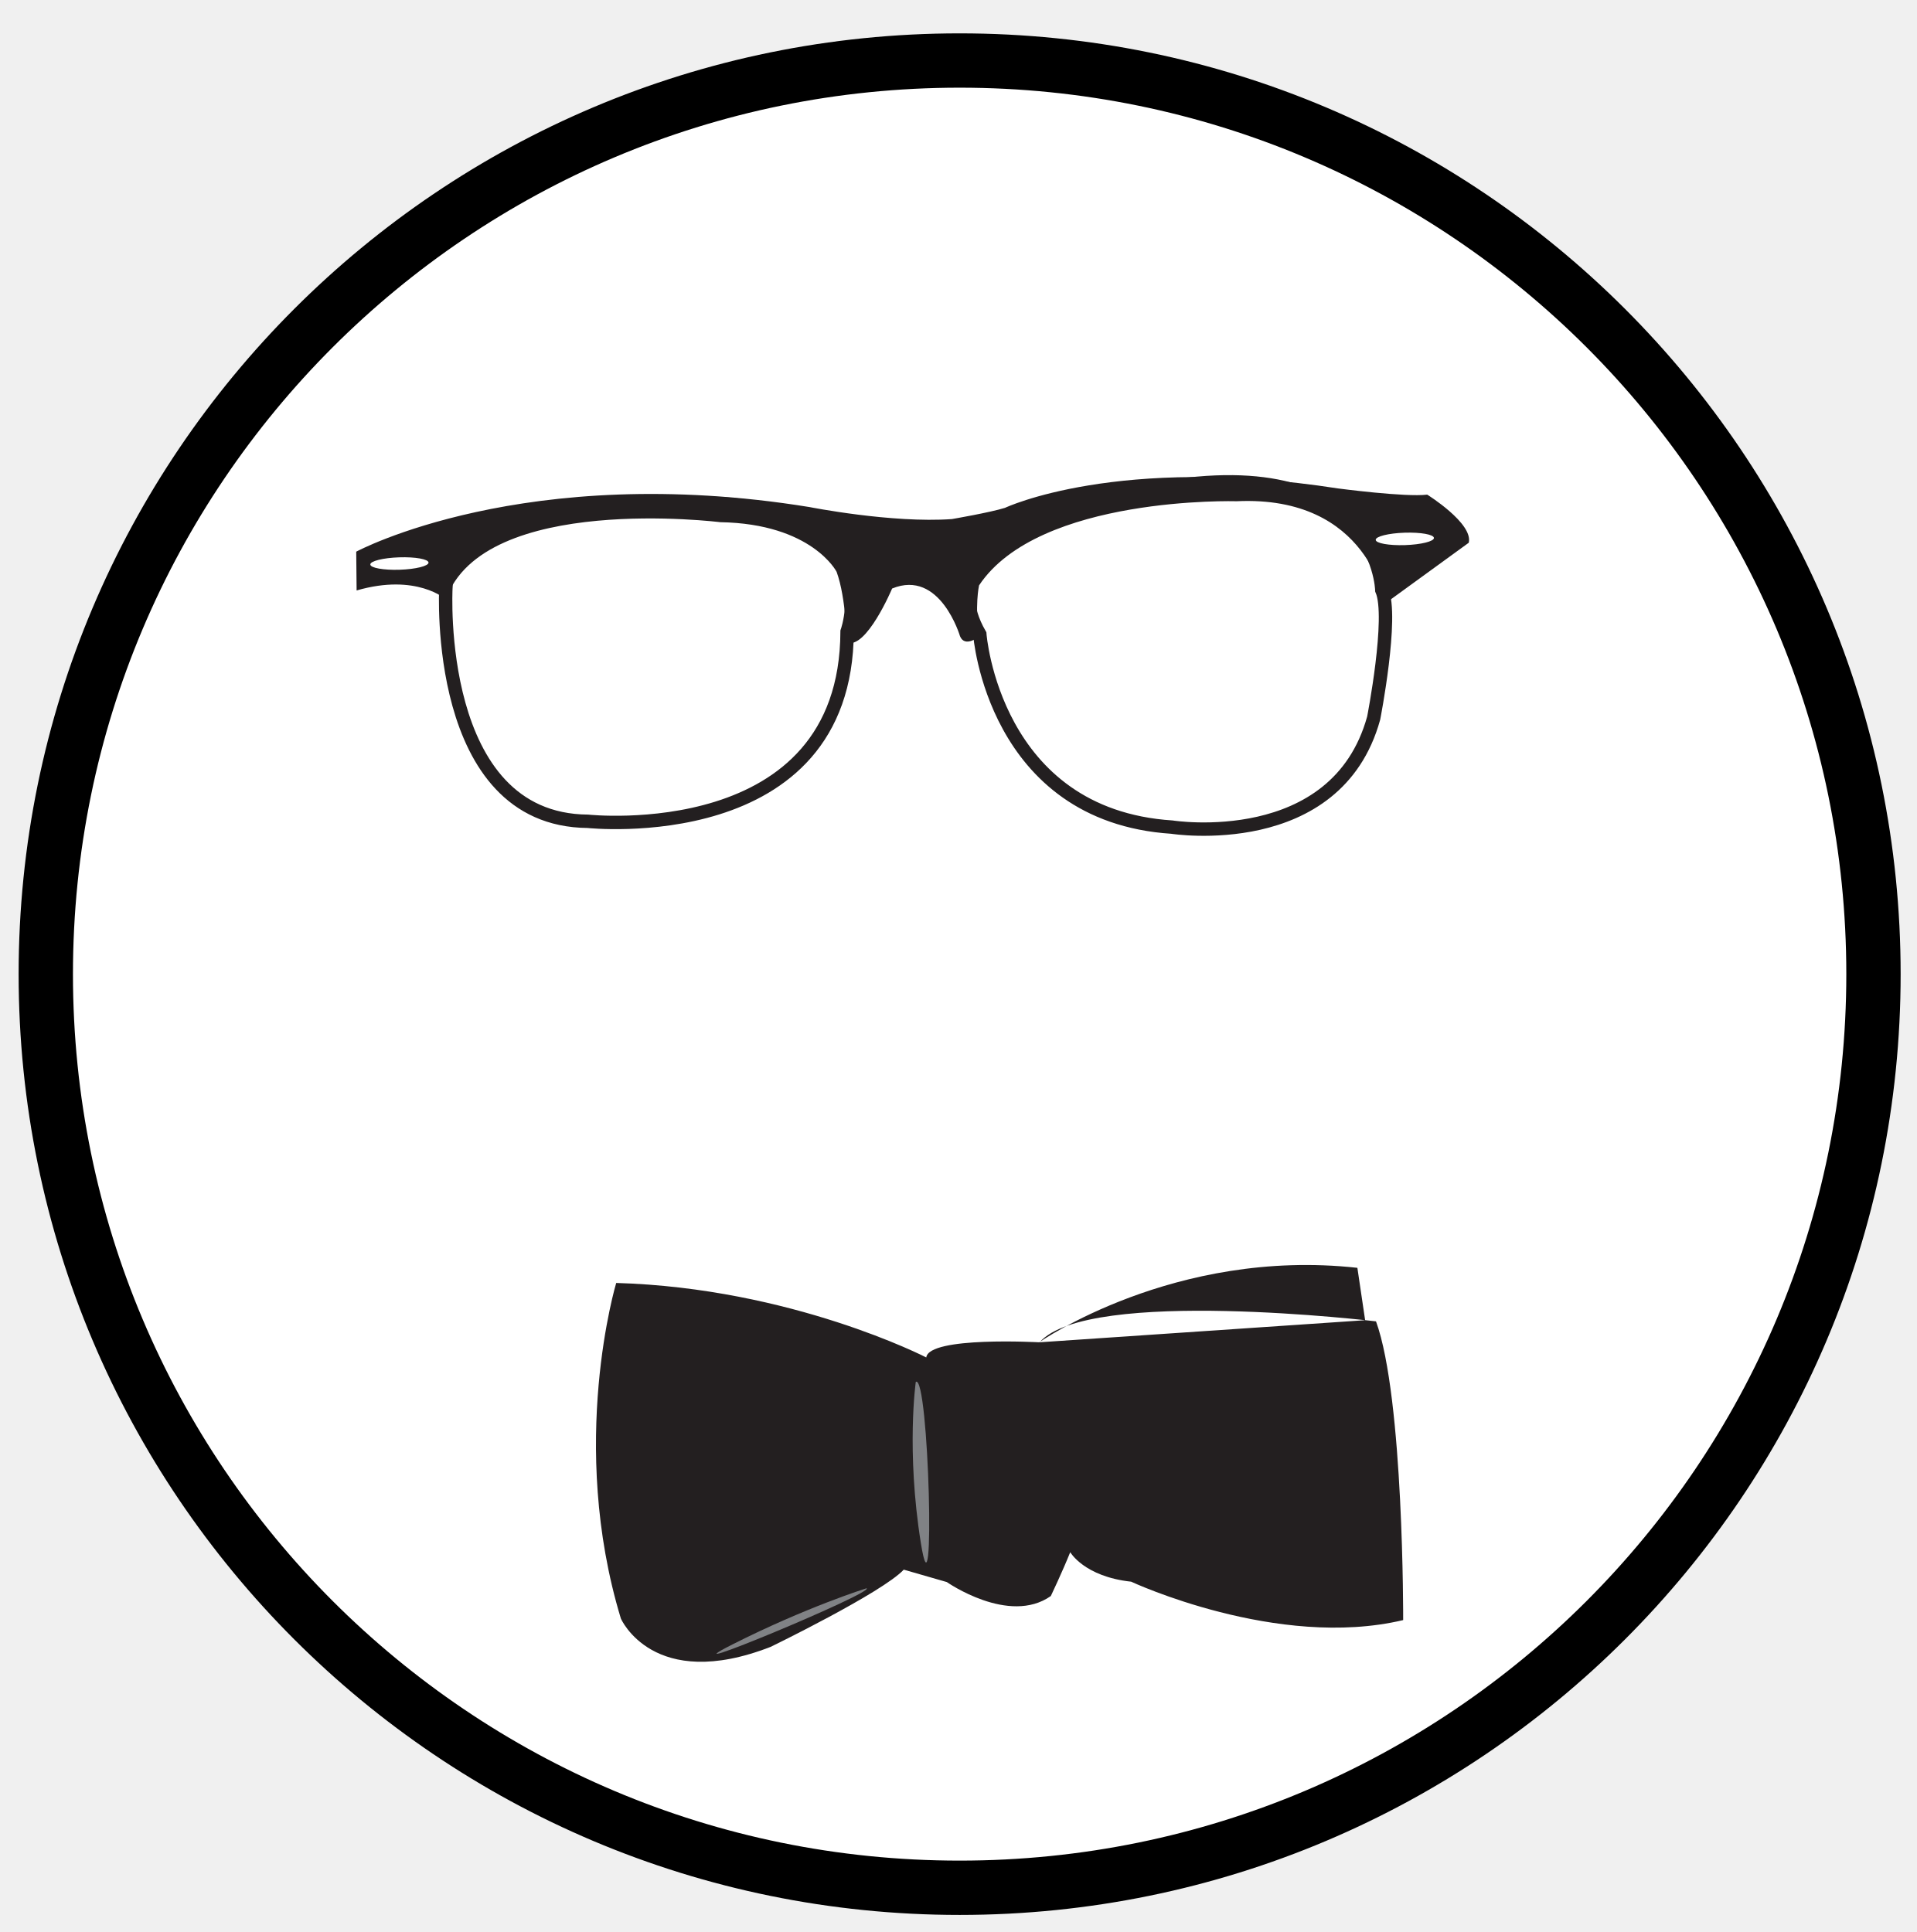
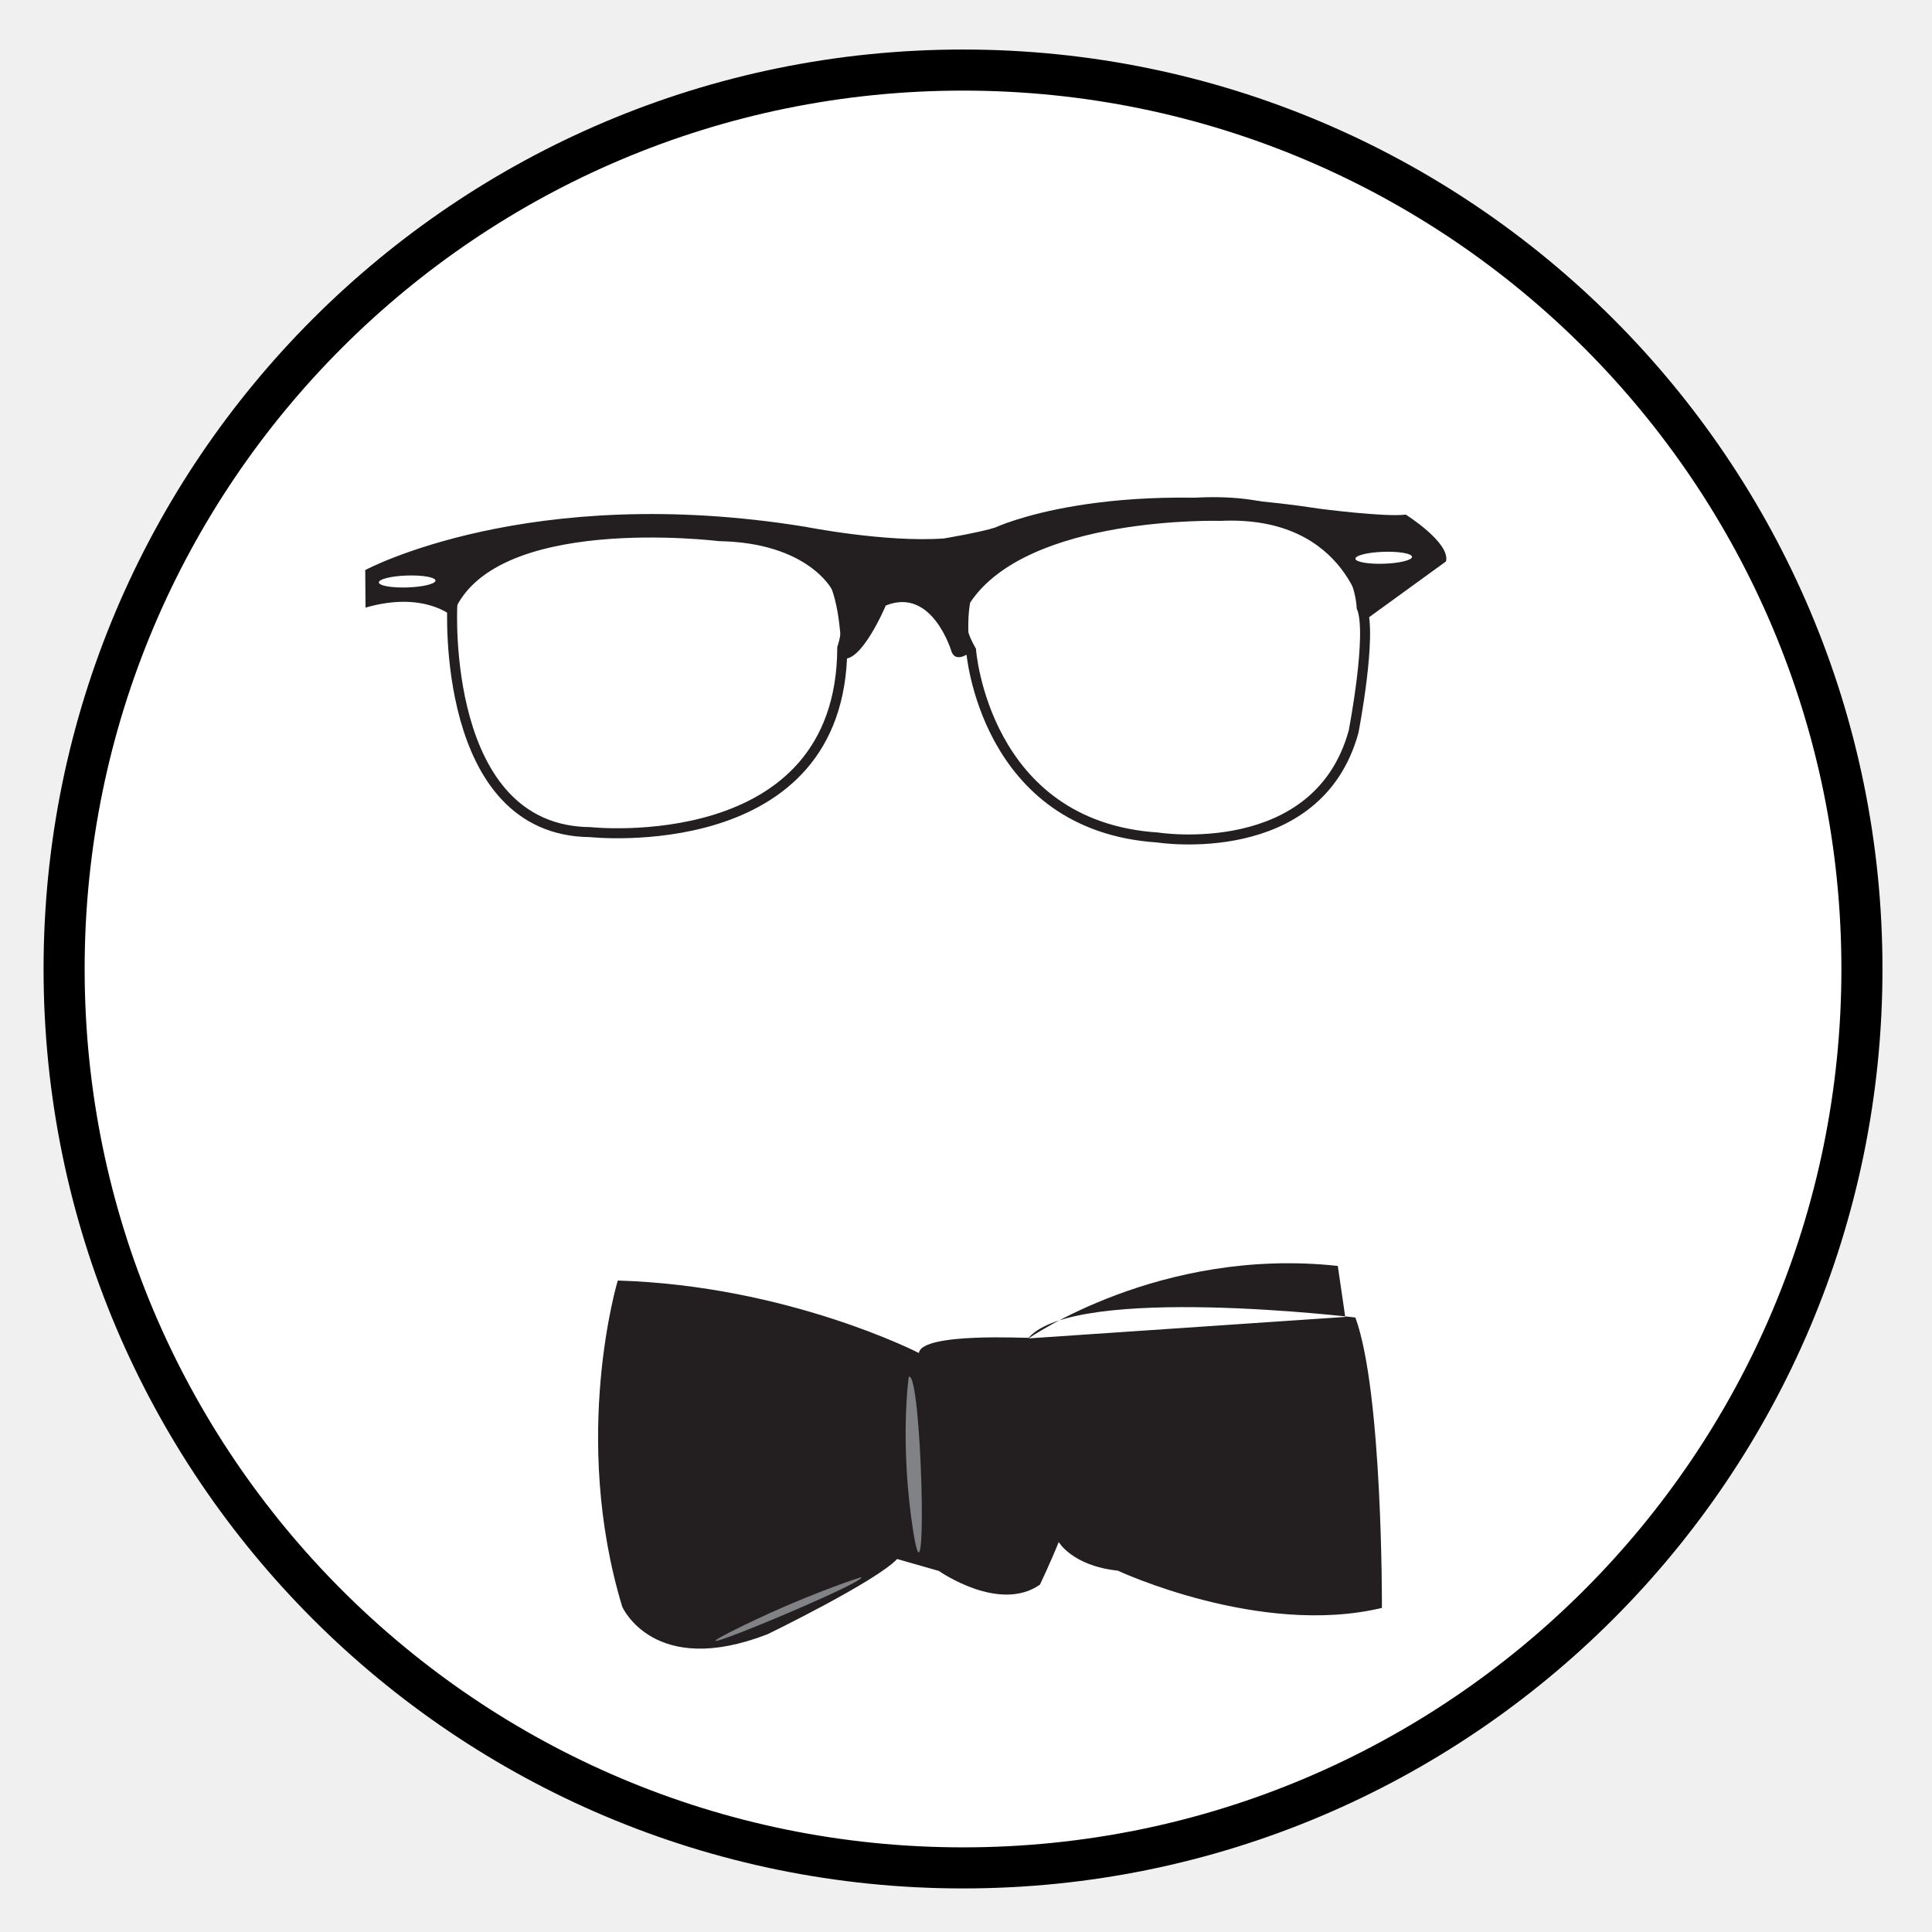
- <svg xmlns="http://www.w3.org/2000/svg" viewBox="390 130 494 498" enable-background="new 390 130 494 498">
-   <circle fill="#fff" stroke="#000" stroke-width="14" stroke-miterlimit="10" cx="637.3" cy="381.1" r="235.5" />
-   <path fill="#231F20" d="M628.7 479.9s-34.7-17.9-79.9-19.2c0 0-12.5 41.4 1.2 86.5 0 0 8.3 19.1 38.6 7.3 0 0 28.8-14 34.3-19.9l11.1 3.2s16 11.2 26.8 3.6c0 0 3-6.3 5-11.3 0 0 3.6 6.3 15.7 7.6 0 0 37.7 17.6 70.1 9.9 0 0 .2-57.2-7-77 0 0-74.2-8.9-86.7 5.4-.1 0-28.5-1.6-29.2 3.9zM657.8 476s34.8-24.4 82-19.2l2 13.5-84 5.7z" />
-   <path fill="#808285" d="M626 486.2s-2.5 17.7 1.3 41.5c3.8 23.7 2.1-43.7-1.3-41.5zM613.3 539.4s-15.4 4.8-34.6 14.5c-19.3 9.8 37.1-13.6 34.6-14.5z" />
-   <path stroke="#231F20" stroke-width="3.45" stroke-miterlimit="10" d="M504.9 281.7s-3.2 59.7 36.6 60c0 0 66.6 7.2 66.8-48.9 0 0 14.7-40.9-57.4-31.8 0 .1-45-6.6-46 20.7zM642.5 293.5s3.5 46.7 49.5 49.7c0 0 42.4 6.7 52-28.1 0 0 5.1-26.1 2.1-33 0 0-.8-38.6-63.6-25 .1 0-56.4 7.9-40 36.4z" fill="none" />
-   <path fill="#231F20" d="M481.8 272.2s43.4-23.4 116.8-11.5c0 0 21.2 4.2 36.7 3.1 0 0 9.9-1.7 13.7-2.9 0 0 29.1-13.8 85.8-5 0 0 17.4 2.3 23 1.6 0 0 11.9 7.4 10.7 12.4l-21.6 15.7s-4-28-38.2-26.4c0 0-51-1.5-66.4 21.7 0 0-1.2 5.6.1 13.1 0 0-3.7 3.1-5 0 0 0-5.1-17.4-17.5-12.3 0 0-6.7 15.9-11.7 13.9 0 0-.1-11.3-2.6-18.2 0 0-6.3-12.4-30-12.8 0 0-61-7.6-70.7 19.9 0 0-7.5-6.8-23-2.3l-.1-10z" />
-   <ellipse transform="matrix(-.033 -1 1 -.033 233.601 777.354)" fill="#fff" cx="493" cy="275.6" rx="1.6" ry="7.5" />
-   <ellipse transform="matrix(-.033 -1 1 -.033 507.448 1029.999)" fill="#fff" cx="752.2" cy="269.4" rx="1.6" ry="7.5" />
+ <svg xmlns="http://www.w3.org/2000/svg" version="1.1" id="Layer_1" x="0px" y="0px" viewBox="0 0 648 648" enable-background="new 0 0 648 648" xml:space="preserve">
+   <circle fill="#FFFFFF" stroke="#000000" stroke-width="13.777" stroke-miterlimit="10" cx="323" cy="325" r="301.5" />
+   <path fill="#231F20" d="M308.2,453.8c0,0-43.9-22.6-101-24.3c0,0-15.8,52.3,1.5,109.4c0,0,10.5,24.1,48.8,9.2  c0,0,36.4-17.7,43.4-25.2l14,4c0,0,20.2,14.2,33.9,4.6c0,0,3.8-8,6.3-14.3c0,0,4.6,8,19.8,9.6c0,0,47.7,22.3,88.6,12.5  c0,0,0.3-72.3-8.9-97.4c0,0-93.8-11.3-109.6,6.8C345,448.9,309.1,446.8,308.2,453.8L308.2,453.8z M345,448.9c0,0,44-30.8,103.7-24.3  l2.5,17.1L345,448.9z" />
+   <path fill="#808285" d="M304.8,461.8c0,0-3.2,22.4,1.6,52.5C311.3,544.2,309.1,459,304.8,461.8z M288.8,529c0,0-19.5,6.1-43.7,18.3  C220.6,559.8,291.9,530.2,288.8,529z" />
+   <path fill="none" stroke="#231F20" stroke-width="3.352" stroke-miterlimit="10" d="M151.7,203.2c0,0-4,75.5,46.3,75.9  c0,0,84.2,9.1,84.5-61.8c0,0,18.6-51.7-72.6-40.2C209.9,177.2,153,168.7,151.7,203.2L151.7,203.2z M325.7,218.1  c0,0,4.4,59,62.6,62.8c0,0,53.6,8.5,65.7-35.5c0,0,6.4-33,2.7-41.7c0,0-1-48.8-80.4-31.6C376.4,172.1,305,182.1,325.7,218.1z" />
+   <path fill="#231F20" d="M122.5,191.2c0,0,54.9-29.6,147.7-14.5c0,0,26.8,5.3,46.4,3.9c0,0,12.5-2.1,17.3-3.7  c0,0,36.8-17.4,108.5-6.3c0,0,22,2.9,29.1,2c0,0,15,9.4,13.5,15.7l-27.3,19.8c0,0-5.1-35.4-48.3-33.4c0,0-64.5-1.9-84,27.4  c0,0-1.5,7.1,0.1,16.6c0,0-4.7,3.9-6.3,0c0,0-6.4-22-22.1-15.6c0,0-8.5,20.1-14.8,17.6c0,0-0.1-14.3-3.3-23c0,0-8-15.7-37.9-16.2  c0,0-77.1-9.6-89.4,25.2c0,0-9.5-8.6-29.1-2.9L122.5,191.2L122.5,191.2z" />
+   <ellipse transform="matrix(-0.9995 3.298200e-02 -3.298200e-02 -0.9995 279.5338 385.5304)" fill="#FFFFFF" cx="136.6" cy="195.1" rx="9.5" ry="2" />
+   <ellipse transform="matrix(-0.9995 3.298200e-02 -3.298200e-02 -0.9995 934.2408 358.673)" fill="#FFFFFF" cx="464.2" cy="187" rx="9.5" ry="2" />
</svg>
